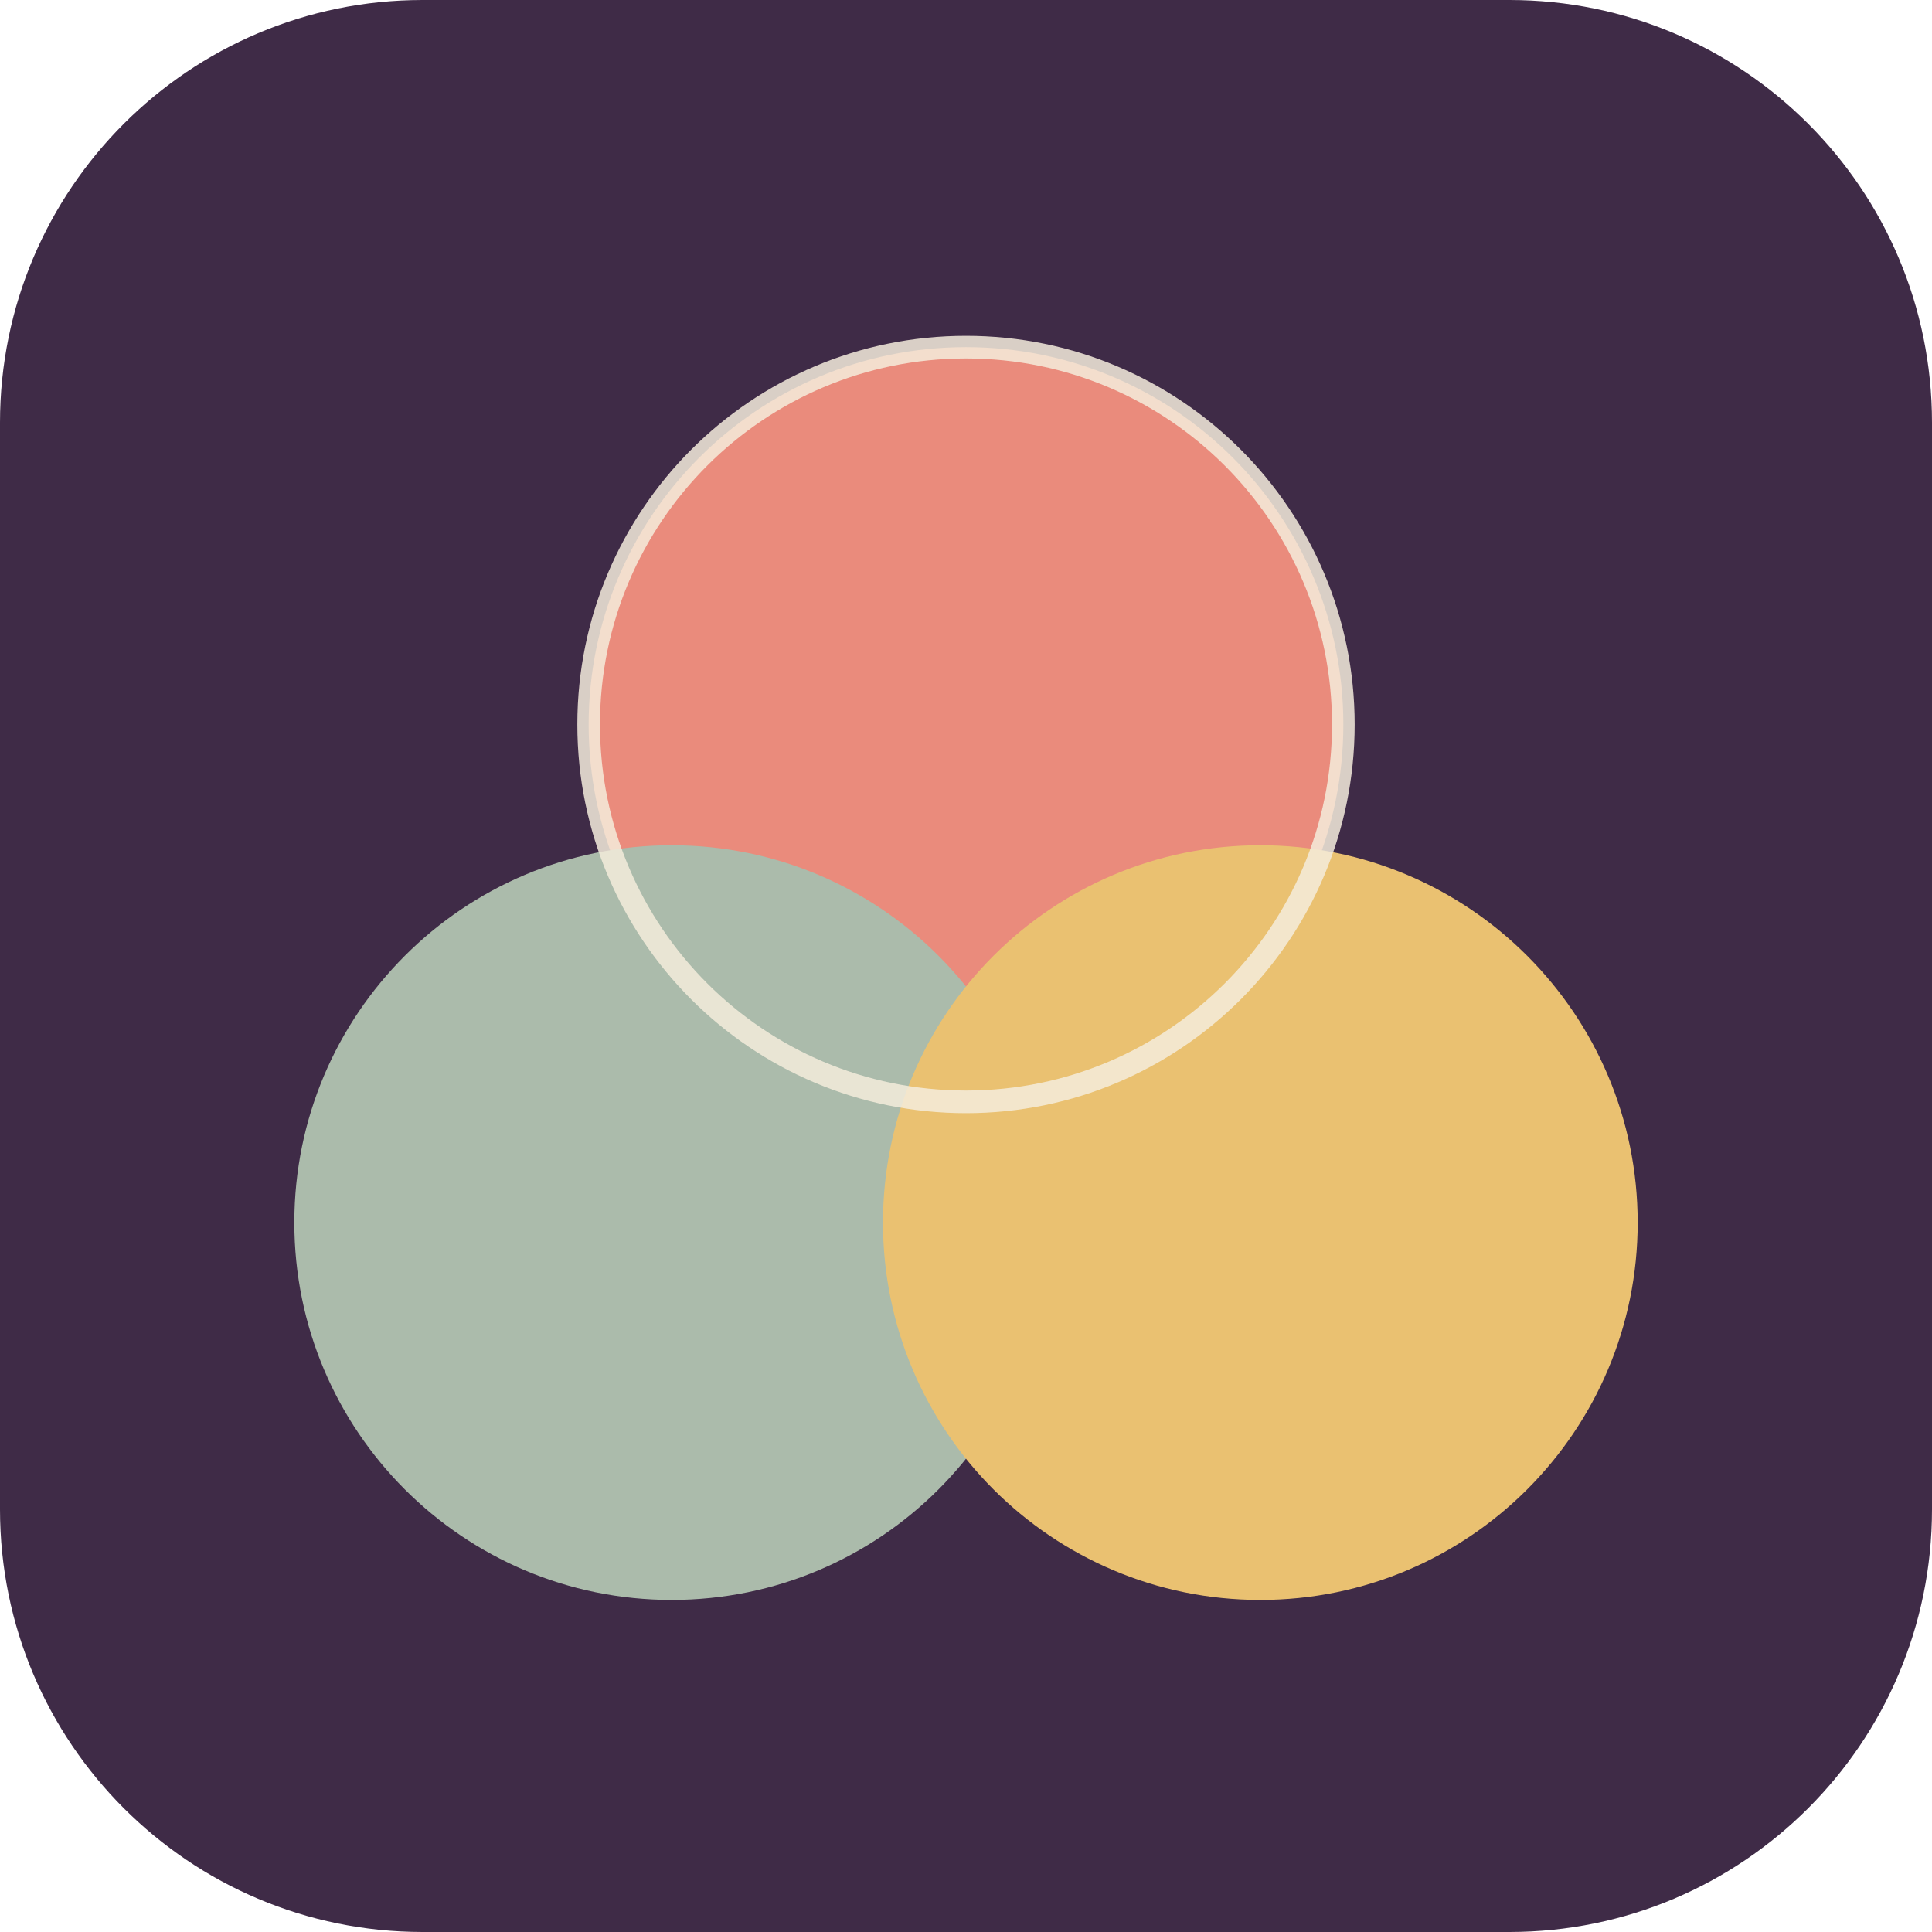
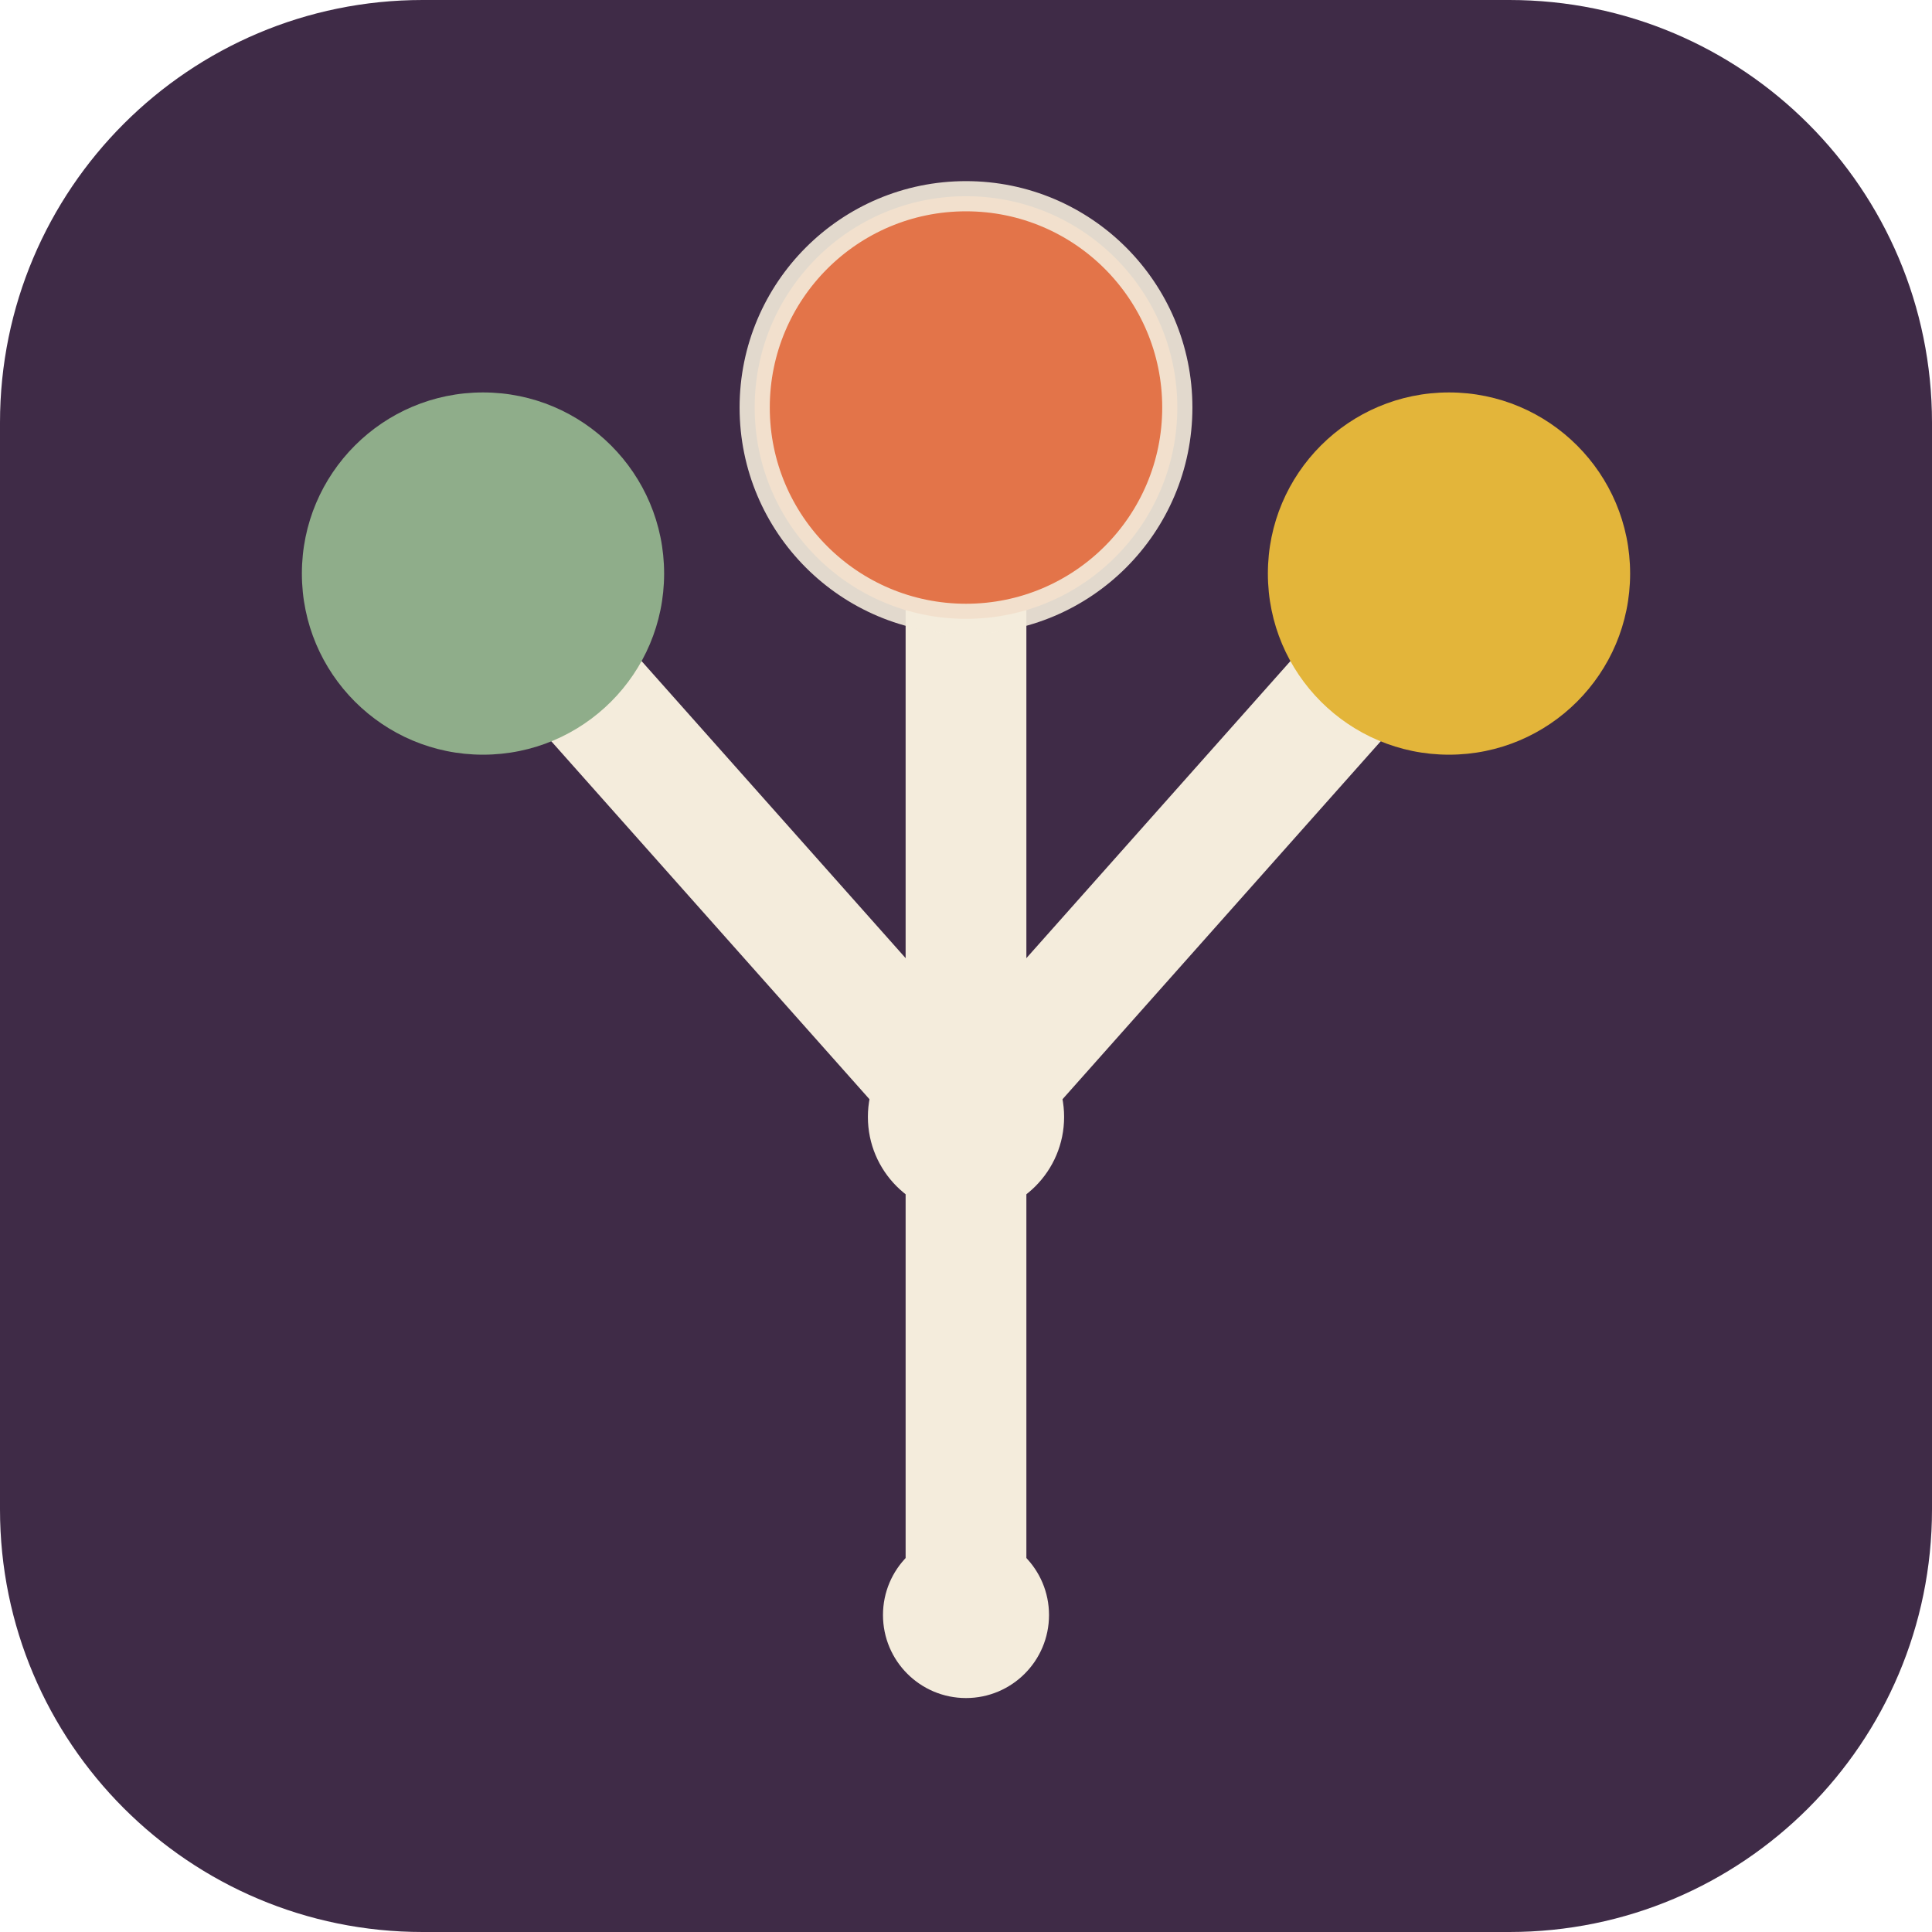
<svg xmlns="http://www.w3.org/2000/svg" viewBox="0 0 256 256" role="img" aria-label="LCL logo">
  <rect x="0" y="0" width="256" height="256" rx="56" ry="56" fill="#3F2B47" />
-   <g style="mix-blend-mode: screen;">
-     <circle cx="128" cy="96" r="50" fill="#E37449" />
-     <circle cx="89" cy="162" r="50" fill="#8FAD8A" />
-     <circle cx="167" cy="162" r="50" fill="#E3B53A" />
+   <g fill="none" stroke="#F4ECDC" stroke-width="16" stroke-linecap="round">
+     <line x1="128" y1="214" x2="128" y2="148" />
+     <line x1="128" y1="148" x2="64" y2="76" />
+     <line x1="128" y1="148" x2="128" y2="54" />
+     <line x1="128" y1="148" x2="192" y2="76" />
  </g>
-   <circle cx="128" cy="96" r="50" fill="none" stroke="#F4ECDC" stroke-width="3" stroke-opacity="0.85" />
+   <circle cx="128" cy="214" r="11" fill="#F4ECDC" />
+   <circle cx="128" cy="148" r="13" fill="#F4ECDC" />
+   <circle cx="64" cy="76" r="24" fill="#8FAD8A" />
+   <circle cx="128" cy="54" r="28" fill="#E37449" />
+   <circle cx="192" cy="76" r="24" fill="#E3B53A" />
+   <circle cx="128" cy="54" r="28" fill="none" stroke="#F4ECDC" stroke-width="4" stroke-opacity="0.9" />
</svg>
